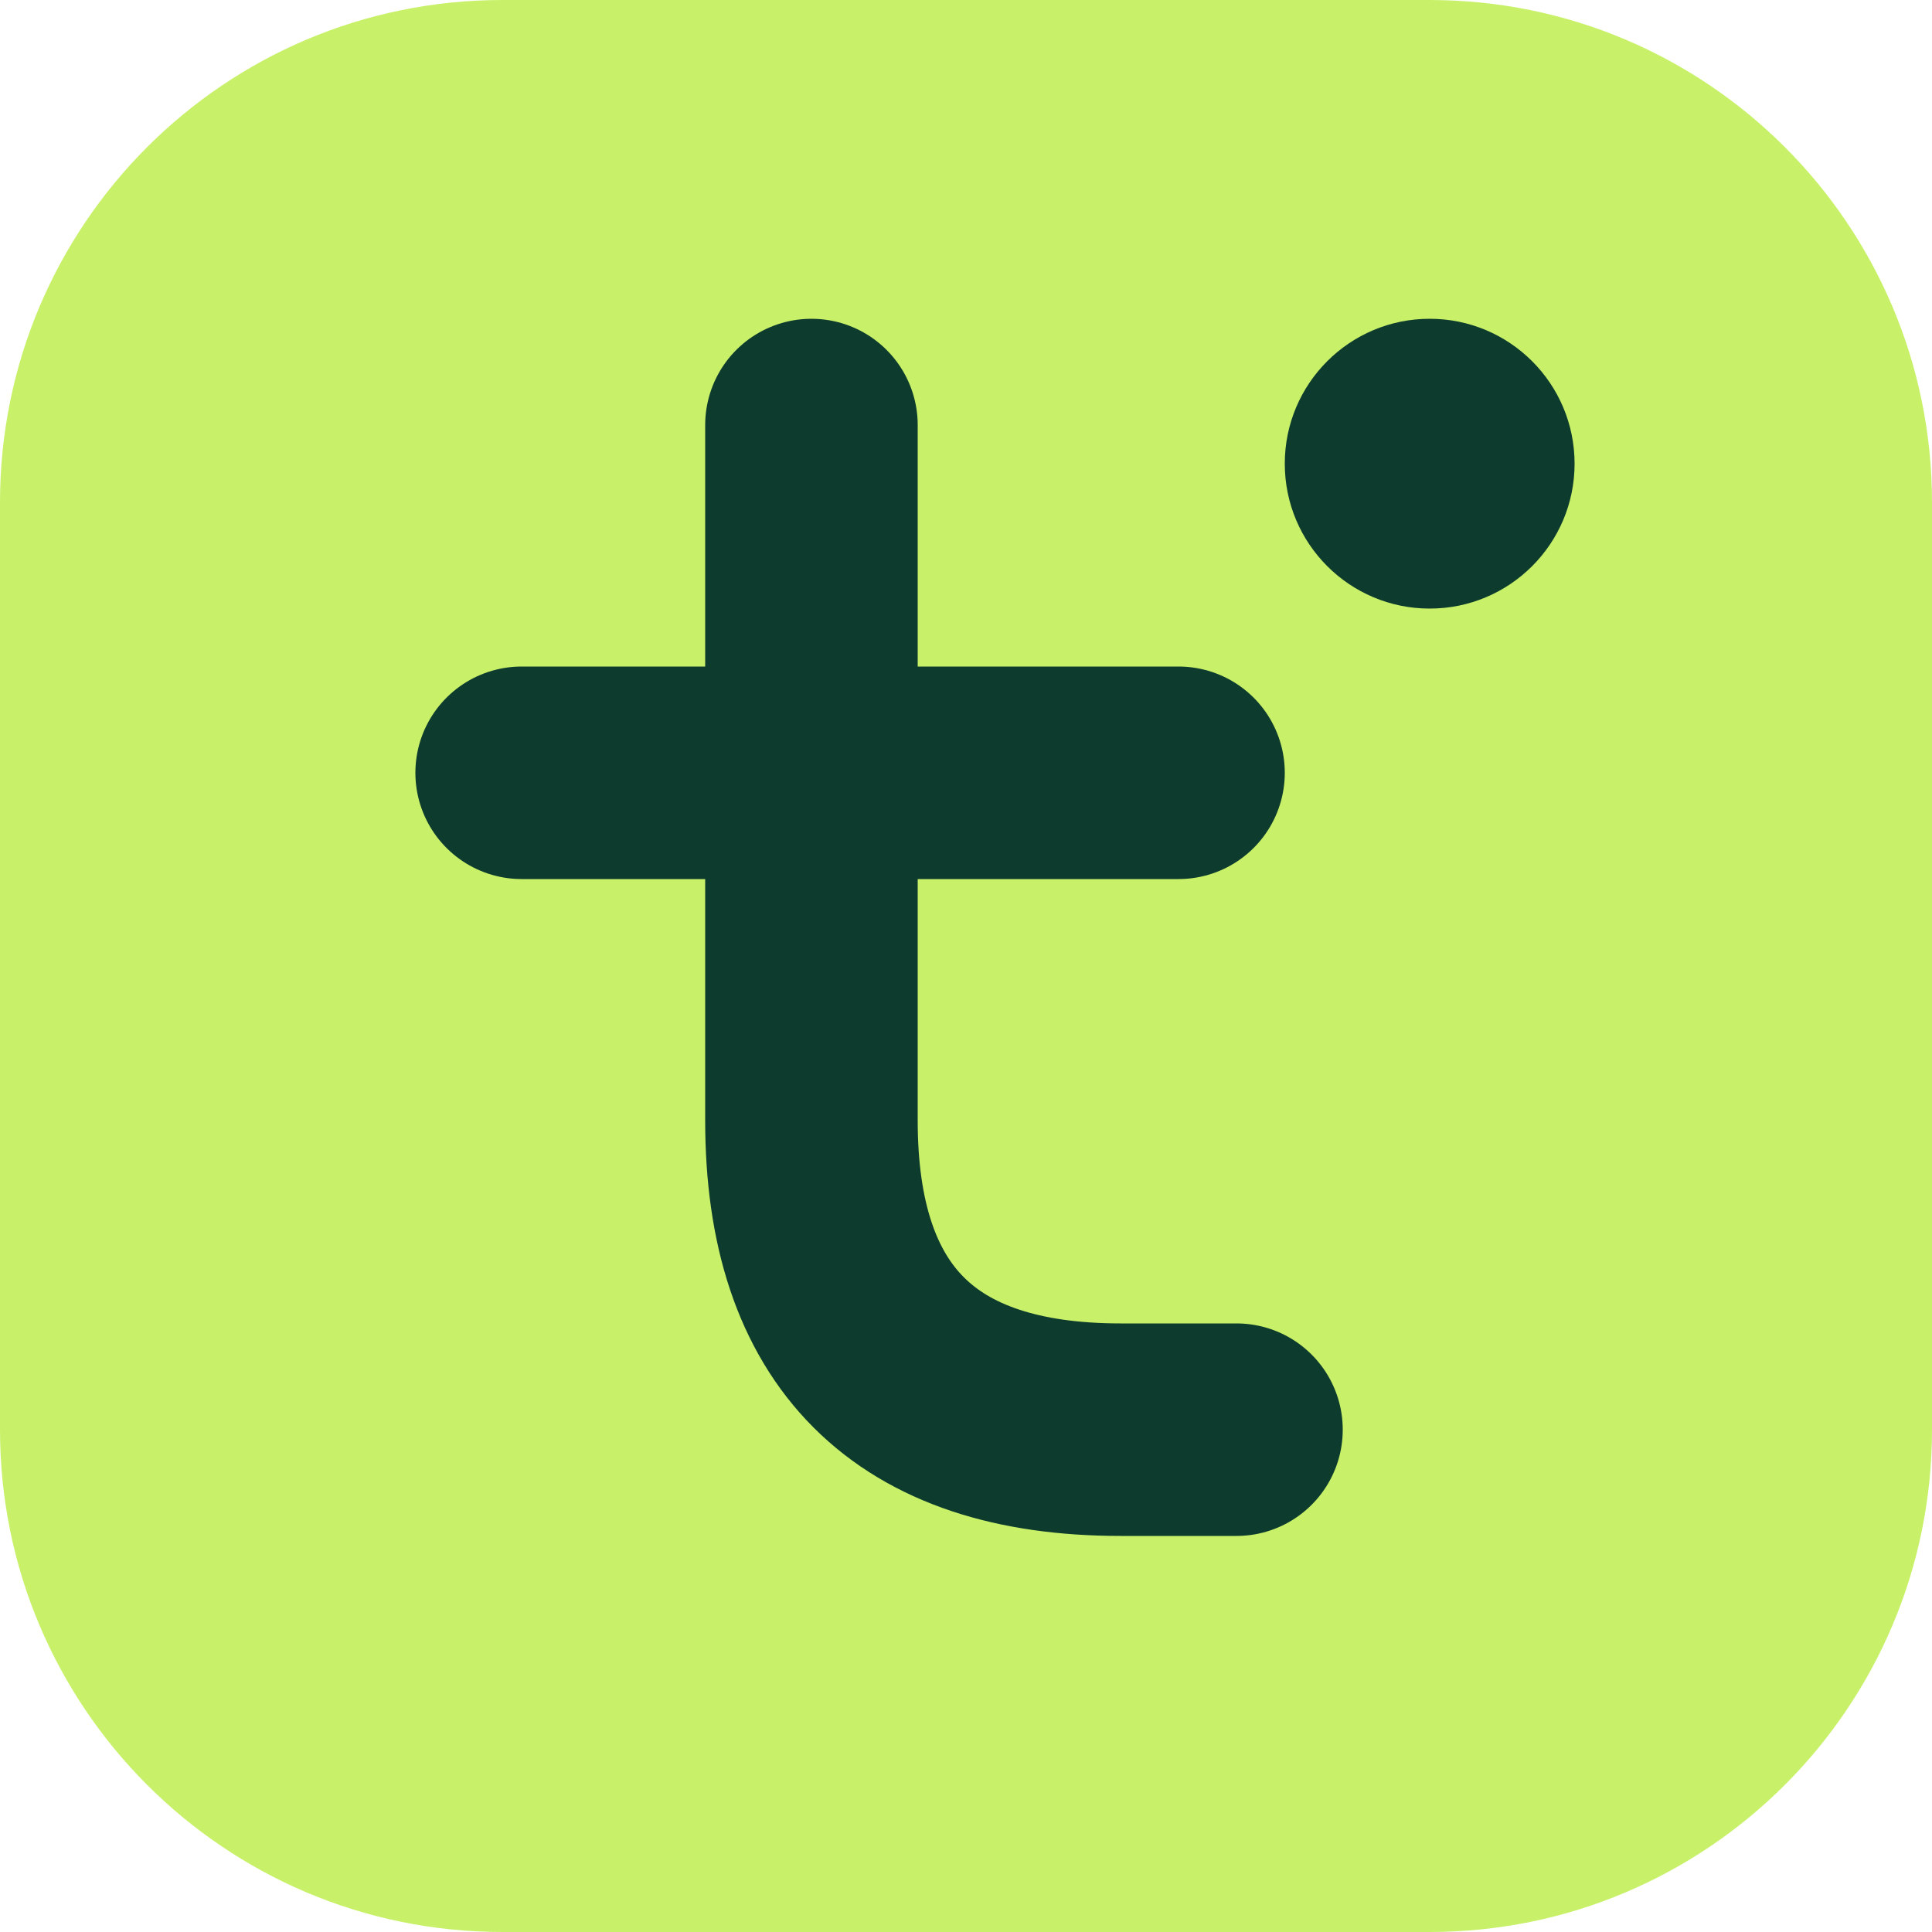
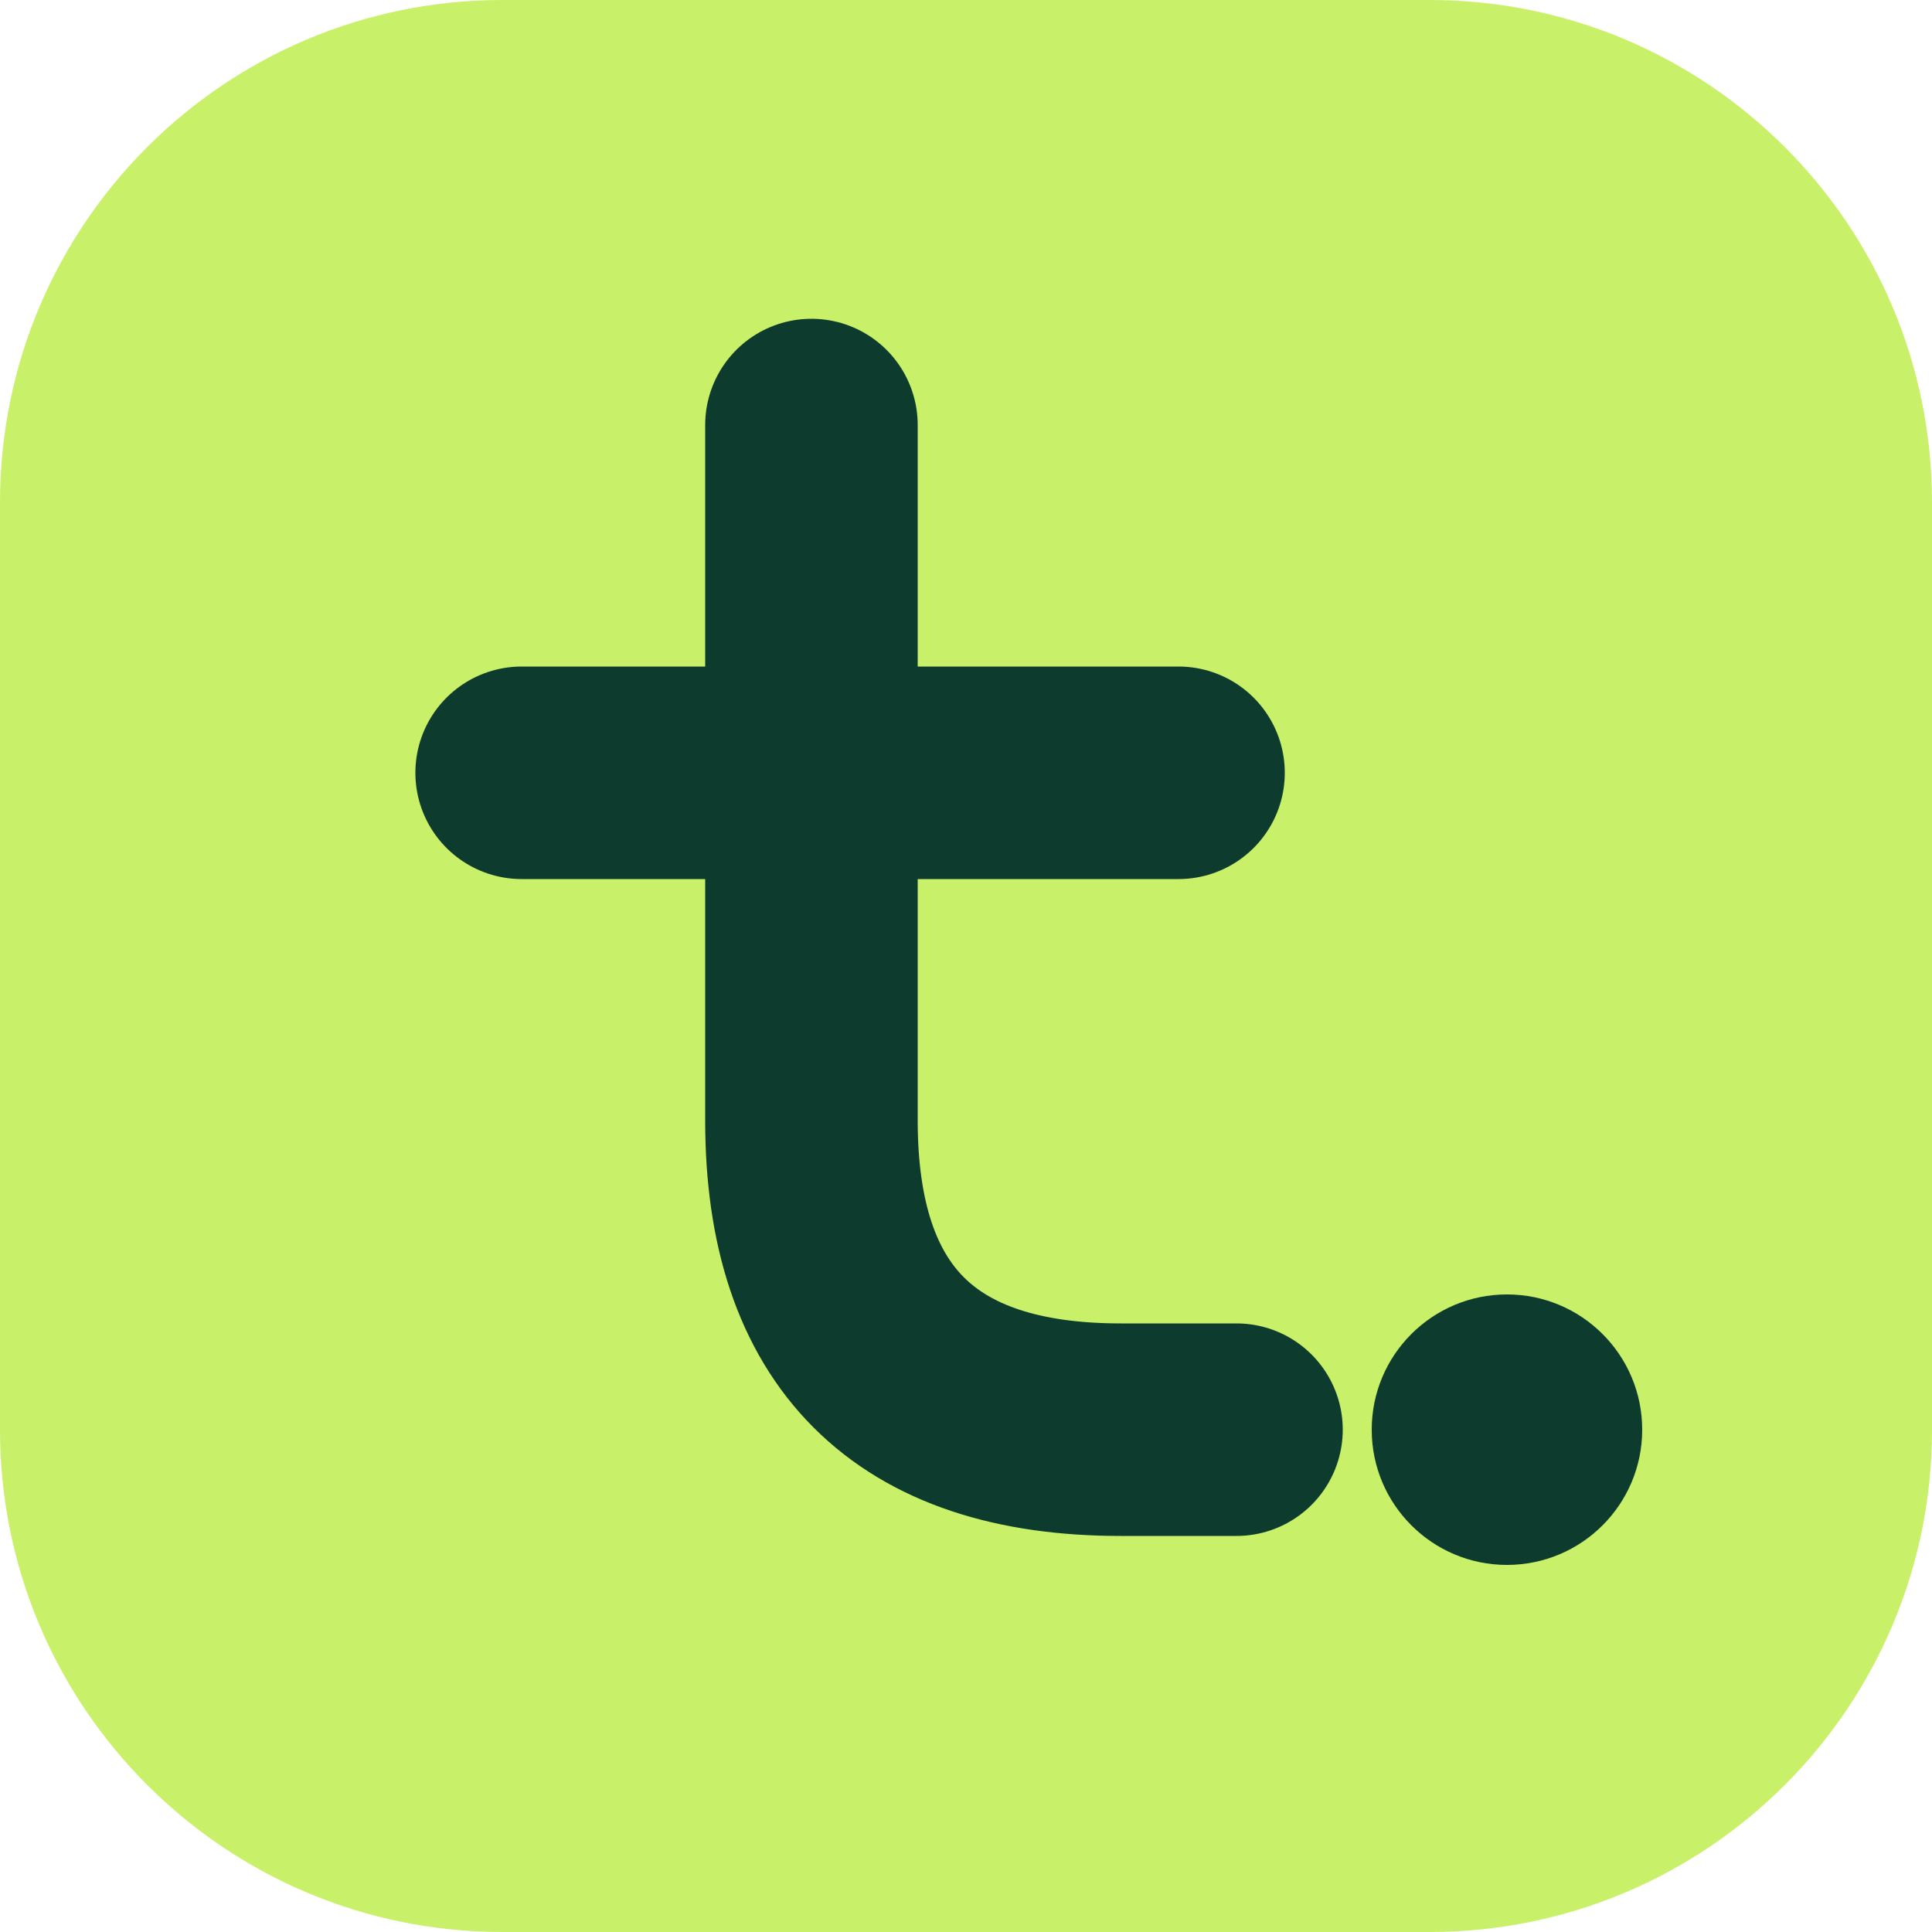
<svg xmlns="http://www.w3.org/2000/svg" viewBox="0 0 100 100" role="img" aria-label="Taskiem">
  <rect width="100" height="100" rx="26" fill="#c8f169" />
  <path d="M27 40H61" stroke="#0d3b2e" stroke-width="11" stroke-linecap="round" />
  <path d="M42 22V58Q42 74 58 74H64" stroke="#0d3b2e" stroke-width="11" stroke-linecap="round" fill="none" />
-   <circle cx="74" cy="24" r="7.5" fill="#0d3b2e" />
+   <circle cx="78" cy="74" r="7" fill="#0d3b2e" />
</svg>
